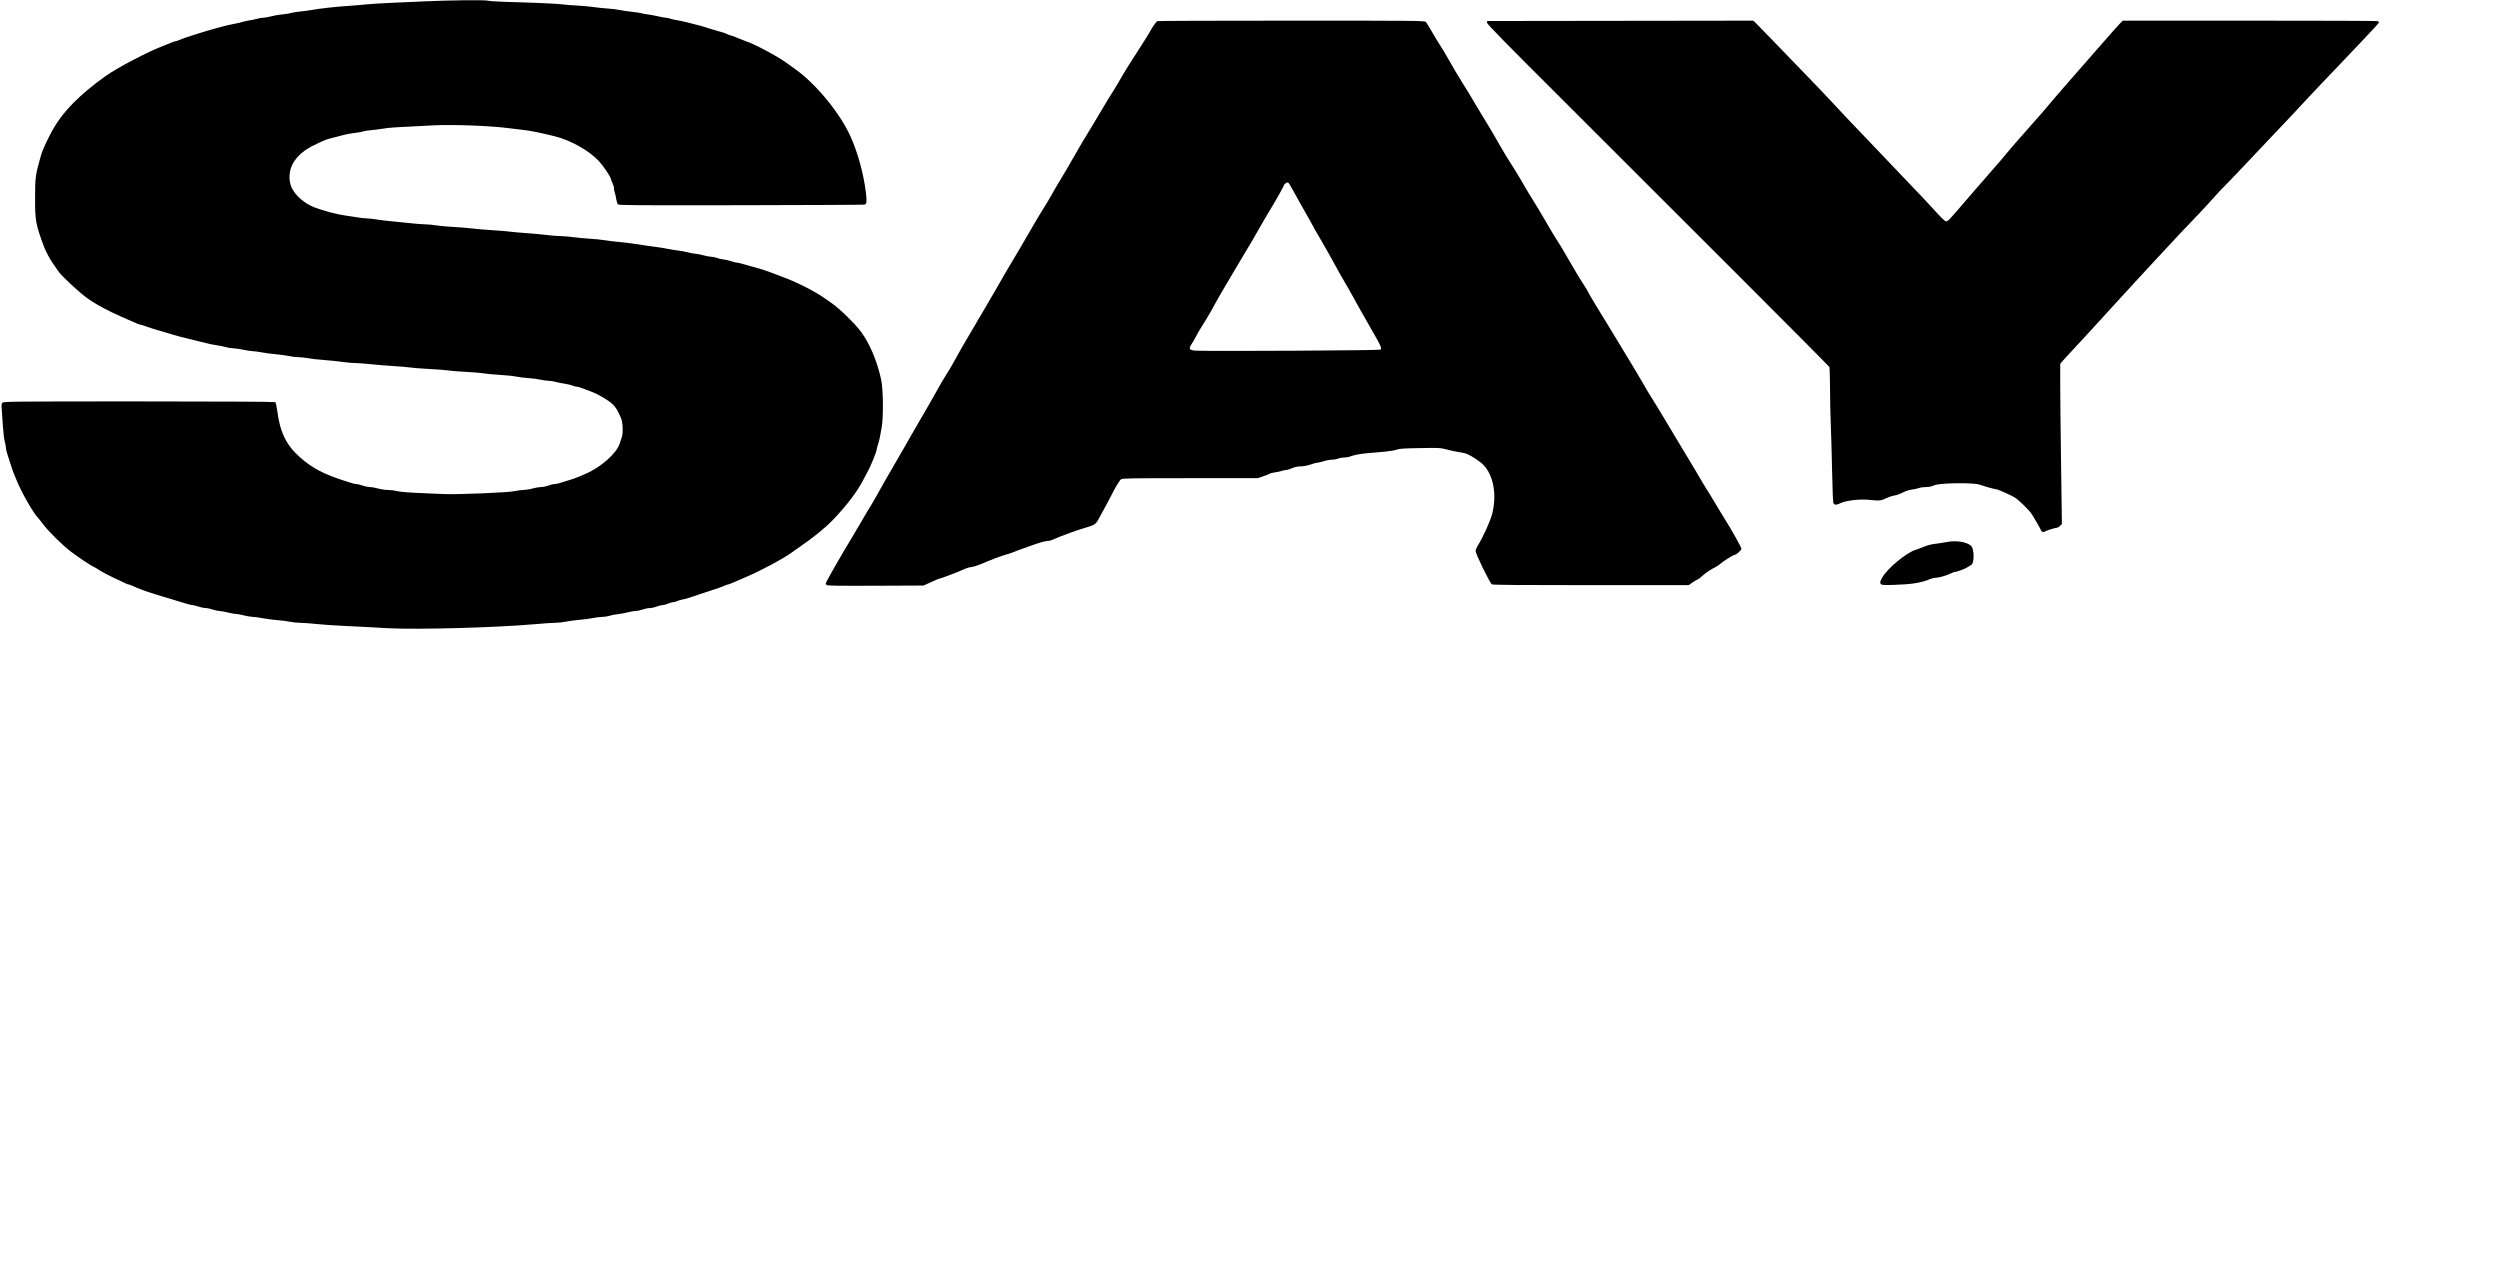
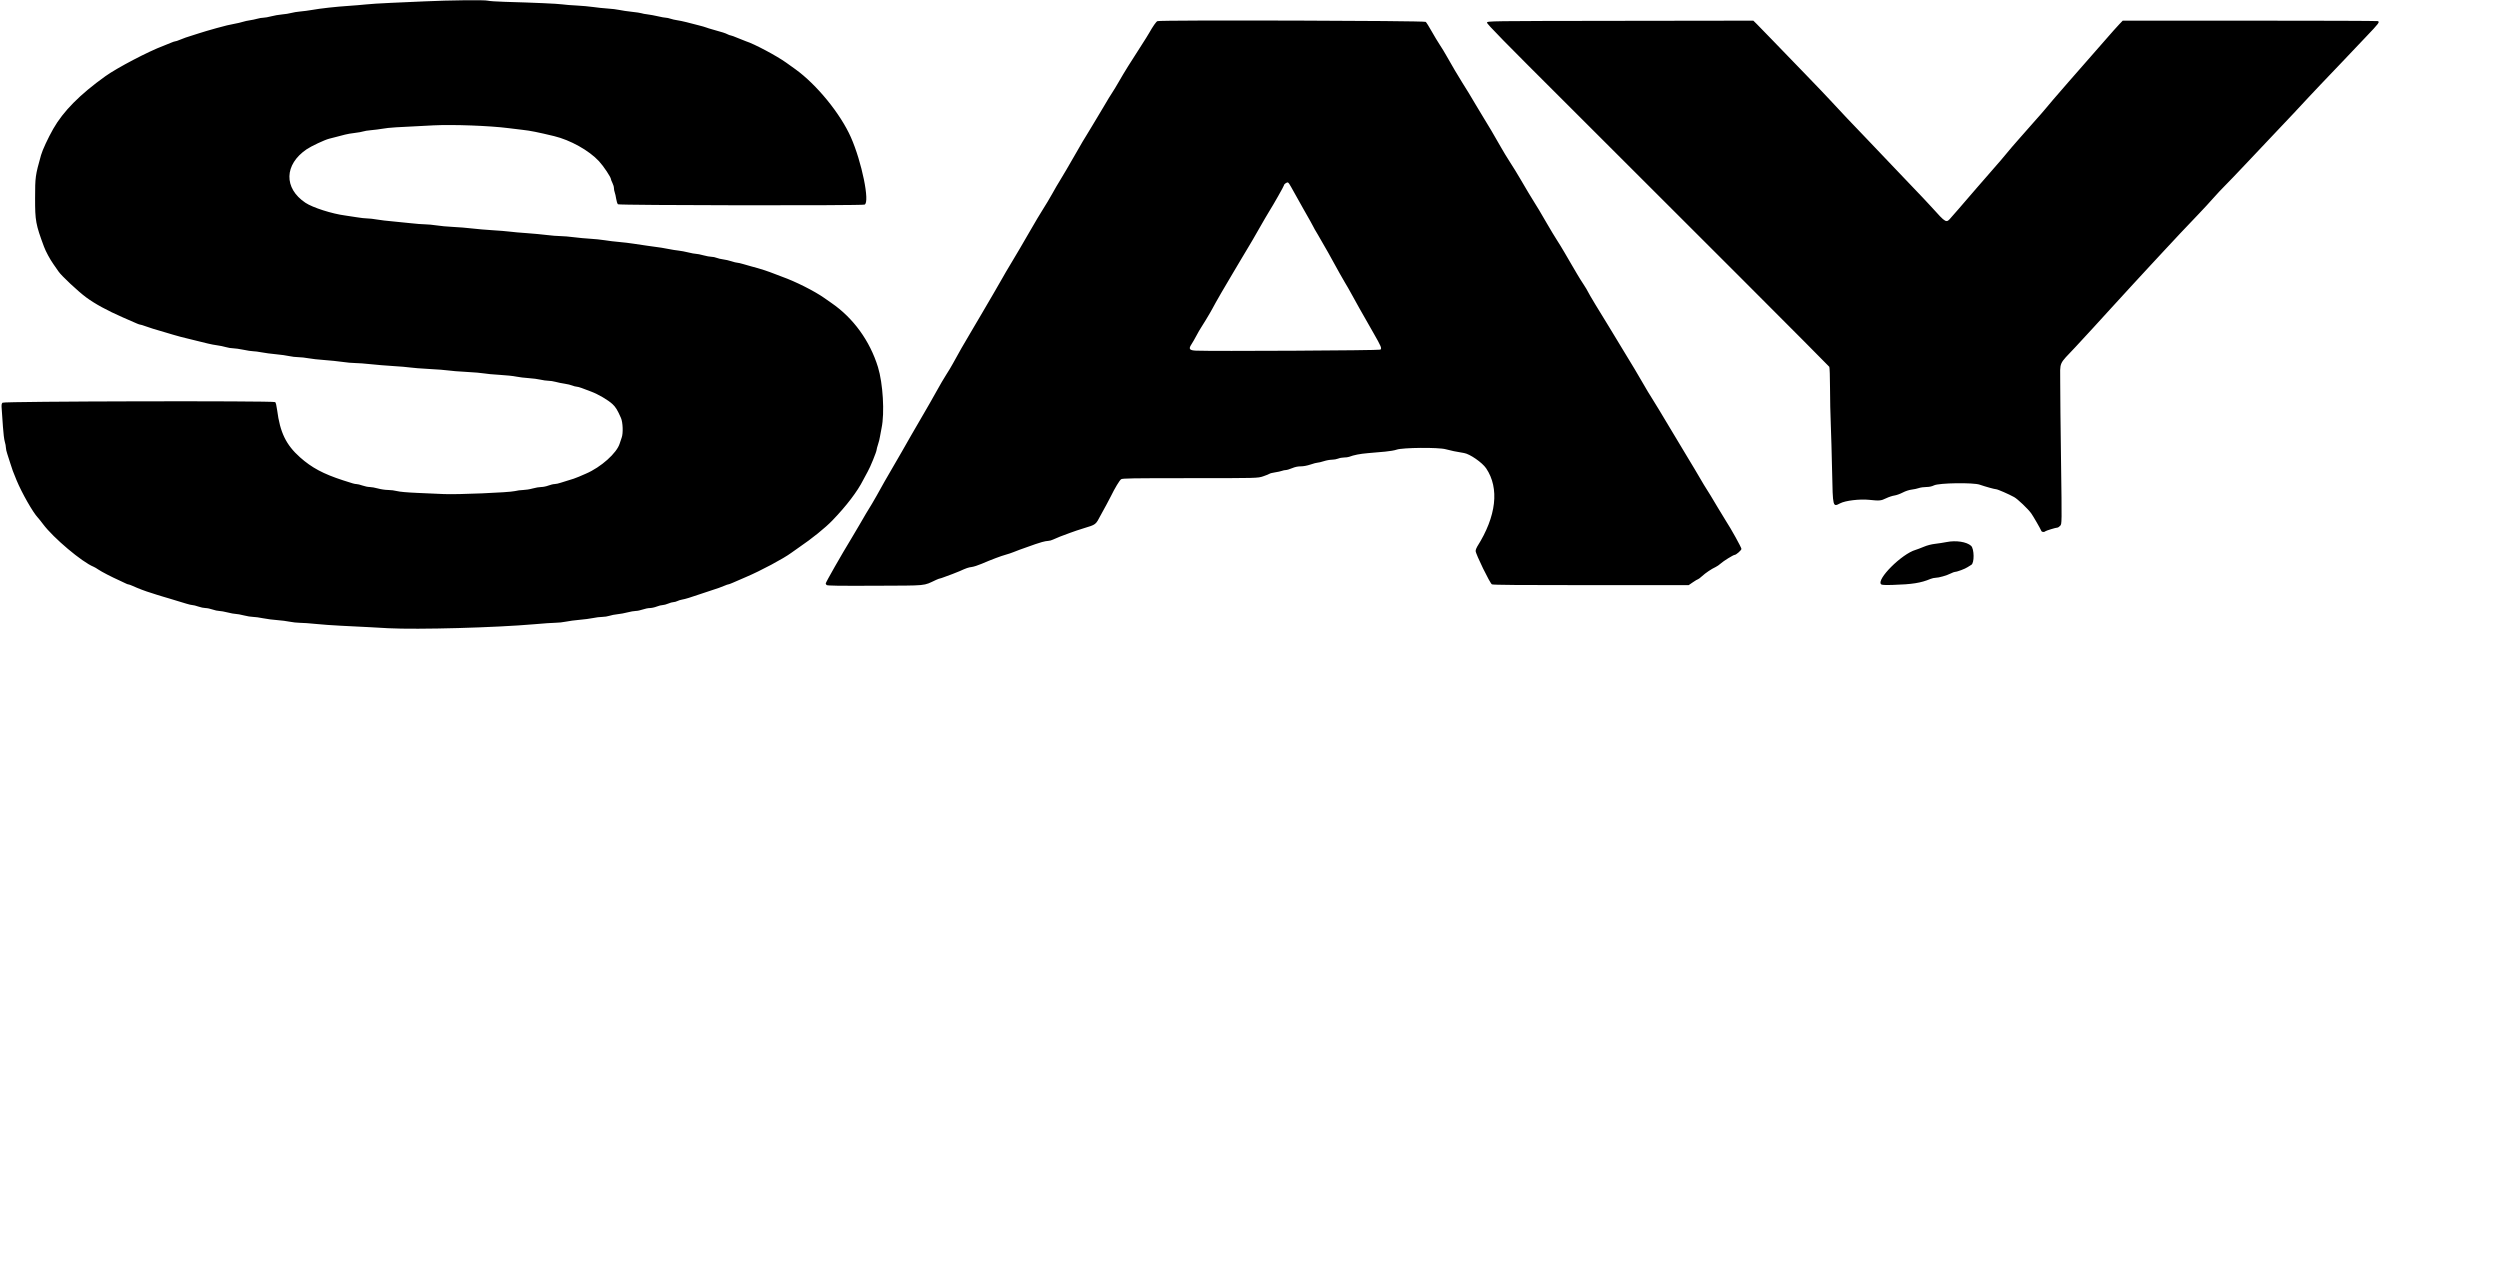
<svg xmlns="http://www.w3.org/2000/svg" viewBox="0 0 847 430" width="847" height="430">
-   <path fill="#000" fill-rule="evenodd" d="M131.50 212.84 C130.74 212.80 127.93 212.64 125.25 212.49 C122.57 212.34 118.18 212.12 115.50 212.00 C112.82 211.87 108.99 211.60 107.00 211.39 C105.01 211.18 102.59 211.01 101.62 211.01 C100.66 211.00 99.09 210.83 98.12 210.63 C97.16 210.43 95.31 210.19 94.00 210.10 C92.69 210.02 90.54 209.74 89.21 209.48 C87.88 209.21 86.30 209.00 85.69 209.00 C85.08 209.00 83.70 208.78 82.62 208.50 C81.55 208.22 80.31 208.00 79.88 208.00 C79.44 208.00 78.20 207.78 77.13 207.50 C76.05 207.22 74.77 207.00 74.27 206.99 C73.78 206.99 72.76 206.77 72.00 206.50 C71.24 206.23 70.17 206.01 69.62 206.01 C69.06 206.00 67.97 205.78 67.19 205.50 C66.40 205.22 65.51 205.00 65.19 205.00 C64.88 205.00 63.95 204.78 63.12 204.52 C62.30 204.25 60.78 203.79 59.75 203.50 C58.72 203.20 57.54 202.84 57.12 202.70 C56.71 202.56 55.92 202.33 55.38 202.19 C54.83 202.05 53.87 201.76 53.25 201.54 C52.63 201.32 51.67 201.01 51.12 200.85 C49.40 200.35 46.80 199.36 44.85 198.47 C44.28 198.21 43.68 198.00 43.51 198.00 C43.34 198.00 42.90 197.84 42.54 197.64 C42.17 197.45 41.20 196.98 40.38 196.62 C37.91 195.52 34.44 193.73 33.33 192.97 C32.76 192.57 32.03 192.15 31.71 192.02 C30.78 191.64 26.51 188.78 23.94 186.83 C21.11 184.67 16.43 180.05 14.62 177.62 C13.90 176.66 13.10 175.65 12.83 175.38 C11.18 173.65 7.41 167.04 5.63 162.75 C4.44 159.89 4.08 158.92 3.50 157.00 C3.19 155.97 2.72 154.52 2.47 153.79 C2.21 153.06 2.00 152.10 2.00 151.67 C2.00 151.23 1.83 150.32 1.62 149.63 C1.41 148.95 1.13 146.70 1.00 144.63 C0.87 142.57 0.69 139.97 0.60 138.86 C0.46 137.16 0.50 136.79 0.86 136.43 C1.26 136.03 4.27 136.00 47.08 136.00 C72.91 136.01 93.03 136.10 93.22 136.23 C93.44 136.36 93.69 137.40 93.90 138.98 C94.87 146.51 96.92 150.73 101.65 154.94 C105.61 158.46 109.51 160.55 116.19 162.72 C119.51 163.81 120.20 164.00 120.76 164.00 C121.11 164.00 122.03 164.22 122.81 164.50 C123.60 164.78 124.69 165.00 125.25 165.00 C125.80 165.00 127.07 165.22 128.06 165.50 C129.05 165.78 130.60 166.00 131.49 166.00 C132.39 166.00 133.74 166.18 134.50 166.38 C135.37 166.62 137.95 166.85 141.50 167.00 C144.59 167.13 148.59 167.30 150.38 167.39 C154.88 167.60 172.44 166.87 174.38 166.39 C175.20 166.19 176.50 166.01 177.26 166.01 C178.01 166.00 179.45 165.78 180.44 165.50 C181.43 165.22 182.75 165.00 183.37 165.00 C183.99 165.00 185.09 164.78 185.81 164.50 C186.53 164.23 187.48 164.00 187.92 164.00 C188.35 164.00 189.31 163.79 190.04 163.53 C190.77 163.27 191.82 162.94 192.38 162.80 C193.44 162.53 195.29 161.89 196.12 161.51 C196.40 161.38 197.47 160.92 198.50 160.48 C203.61 158.30 208.99 153.49 209.96 150.25 C210.10 149.77 210.41 148.87 210.63 148.25 C211.17 146.80 211.03 143.08 210.39 141.62 C209.20 138.91 208.60 137.93 207.53 136.93 C206.05 135.54 202.68 133.56 200.25 132.66 C199.22 132.27 197.81 131.74 197.12 131.48 C196.43 131.21 195.63 131.00 195.34 131.00 C195.05 131.00 194.40 130.83 193.89 130.62 C193.39 130.41 192.22 130.13 191.30 130.00 C190.38 129.87 189.01 129.59 188.26 129.38 C187.51 129.17 186.38 129.00 185.76 129.00 C185.13 128.99 183.95 128.83 183.12 128.63 C182.30 128.43 180.50 128.20 179.12 128.11 C177.75 128.03 175.84 127.79 174.88 127.59 C173.91 127.38 171.38 127.12 169.25 127.00 C167.12 126.88 164.76 126.66 164.00 126.51 C163.24 126.36 160.54 126.13 158.00 126.00 C155.46 125.87 152.70 125.65 151.88 125.51 C151.05 125.37 148.14 125.15 145.41 125.01 C142.67 124.86 139.74 124.64 138.89 124.50 C138.04 124.37 135.44 124.14 133.11 124.01 C130.78 123.87 127.36 123.59 125.50 123.38 C123.64 123.18 121.33 123.00 120.36 123.00 C119.38 123.00 117.42 122.83 116.00 122.61 C114.57 122.40 111.82 122.12 109.89 121.98 C107.96 121.85 105.53 121.58 104.50 121.38 C103.47 121.18 101.93 121.02 101.08 121.01 C100.23 121.00 98.82 120.84 97.95 120.64 C97.09 120.44 95.08 120.16 93.50 120.02 C91.92 119.88 89.74 119.59 88.67 119.38 C87.59 119.17 86.28 119.00 85.77 119.00 C85.25 119.00 83.77 118.78 82.48 118.50 C81.18 118.23 79.61 118.01 78.98 118.00 C78.35 118.00 77.23 117.82 76.48 117.59 C75.74 117.37 74.45 117.10 73.62 117.00 C72.80 116.90 71.34 116.62 70.38 116.38 C69.41 116.14 67.78 115.74 66.75 115.49 C65.72 115.24 64.37 114.91 63.75 114.75 C63.13 114.59 62.01 114.31 61.25 114.13 C60.49 113.94 59.37 113.63 58.75 113.43 C58.13 113.23 56.73 112.81 55.62 112.50 C52.77 111.69 50.57 111.01 49.12 110.47 C48.43 110.21 47.73 110.00 47.57 110.00 C47.40 110.00 46.90 109.84 46.45 109.64 C45.99 109.44 43.83 108.49 41.62 107.53 C36.25 105.18 32.14 102.93 29.14 100.71 C26.48 98.74 20.81 93.44 19.84 92.00 C19.51 91.52 18.73 90.39 18.10 89.50 C16.91 87.81 15.51 85.21 14.90 83.57 C12.11 76.05 11.87 74.78 11.89 67.12 C11.90 59.93 11.95 59.53 13.90 52.56 C14.39 50.82 16.26 46.79 18.03 43.67 C21.43 37.70 27.06 32.01 35.69 25.83 C39.66 22.98 50.39 17.36 55.38 15.52 C56.20 15.22 57.36 14.75 57.94 14.48 C58.53 14.22 59.18 14.00 59.37 14.00 C59.57 14.00 60.22 13.79 60.81 13.53 C61.93 13.04 63.63 12.45 65.50 11.89 C66.12 11.71 66.96 11.44 67.38 11.29 C67.79 11.14 68.91 10.79 69.88 10.52 C70.84 10.25 72.41 9.80 73.38 9.52 C75.89 8.81 78.18 8.26 79.68 8.01 C80.40 7.89 81.52 7.63 82.18 7.42 C82.84 7.21 83.94 6.97 84.62 6.88 C85.31 6.79 86.43 6.55 87.11 6.36 C87.79 6.16 88.74 6.00 89.24 6.00 C89.73 6.00 90.92 5.79 91.88 5.53 C92.84 5.27 94.49 4.98 95.55 4.89 C96.61 4.81 98.01 4.58 98.67 4.39 C99.33 4.20 100.72 3.98 101.75 3.89 C102.78 3.81 104.53 3.57 105.62 3.38 C108.47 2.86 114.04 2.25 118.12 1.99 C120.05 1.86 122.64 1.65 123.88 1.51 C125.11 1.36 128.94 1.12 132.38 0.97 C135.81 0.82 140.99 0.59 143.88 0.46 C152.24 0.07 164.26 -0.06 165.25 0.23 C165.73 0.37 168.32 0.54 171.00 0.62 C181.09 0.90 188.93 1.25 190.50 1.48 C191.39 1.61 193.59 1.79 195.38 1.87 C197.16 1.96 199.69 2.19 201.00 2.38 C202.31 2.58 204.50 2.80 205.88 2.89 C207.25 2.97 209.05 3.19 209.88 3.38 C210.70 3.56 212.59 3.84 214.08 4.00 C215.57 4.15 217.04 4.37 217.34 4.49 C217.65 4.61 218.58 4.78 219.39 4.87 C220.21 4.97 221.79 5.26 222.91 5.52 C224.03 5.79 225.22 6.00 225.57 6.00 C225.91 6.00 226.62 6.15 227.16 6.34 C227.69 6.53 228.69 6.75 229.38 6.85 C230.06 6.94 231.50 7.24 232.56 7.51 C233.62 7.79 235.42 8.25 236.56 8.54 C237.70 8.82 238.91 9.17 239.25 9.31 C239.59 9.45 240.61 9.77 241.50 10.01 C244.86 10.94 245.71 11.22 246.46 11.60 C246.88 11.82 247.38 12.00 247.56 12.00 C247.74 12.00 248.85 12.40 250.01 12.90 C251.17 13.39 252.41 13.88 252.75 13.99 C255.50 14.85 263.17 18.93 266.40 21.25 C267.45 22.01 268.83 23.00 269.47 23.45 C276.66 28.62 284.72 38.48 288.27 46.48 C290.68 51.90 292.62 59.05 293.36 65.22 C293.73 68.34 293.66 69.04 292.92 69.32 C292.73 69.40 273.93 69.49 251.15 69.53 C214.22 69.59 209.70 69.56 209.36 69.21 C209.15 69.00 208.88 68.17 208.76 67.35 C208.64 66.54 208.42 65.56 208.27 65.17 C208.12 64.78 208.00 64.13 208.00 63.72 C208.00 63.31 207.78 62.54 207.50 62.00 C207.22 61.46 207.00 60.89 207.00 60.73 C207.00 60.06 204.49 56.29 202.92 54.60 C199.55 50.97 193.23 47.45 187.75 46.12 C182.17 44.78 179.57 44.26 177.12 44.00 C176.03 43.88 173.83 43.62 172.25 43.41 C165.96 42.60 153.58 42.14 146.84 42.47 C133.97 43.09 131.82 43.23 129.75 43.59 C128.58 43.79 126.75 44.02 125.67 44.11 C124.60 44.20 123.42 44.39 123.05 44.53 C122.68 44.67 121.42 44.89 120.25 45.03 C119.08 45.16 117.56 45.42 116.88 45.61 C116.19 45.80 114.89 46.13 114.00 46.36 C113.11 46.58 111.98 46.87 111.50 47.00 C109.93 47.41 105.48 49.50 103.91 50.56 C101.58 52.14 99.94 53.92 98.99 55.88 C97.85 58.24 97.78 61.31 98.82 63.57 C100.06 66.28 103.20 68.99 106.63 70.29 C109.57 71.42 114.40 72.68 117.00 73.02 C117.89 73.13 119.64 73.40 120.88 73.61 C122.11 73.82 123.69 74.00 124.38 74.00 C125.06 74.00 126.58 74.17 127.75 74.38 C128.92 74.58 131.22 74.86 132.88 74.99 C134.53 75.13 137.34 75.41 139.12 75.62 C140.91 75.82 143.11 76.00 144.00 76.00 C144.89 76.00 146.63 76.17 147.86 76.36 C149.09 76.56 151.62 76.80 153.49 76.88 C155.35 76.96 158.23 77.20 159.89 77.40 C161.55 77.60 164.70 77.87 166.89 78.00 C169.08 78.13 171.72 78.34 172.75 78.48 C173.78 78.62 176.37 78.85 178.50 78.99 C180.63 79.14 183.67 79.42 185.25 79.62 C186.83 79.82 188.92 79.99 189.89 79.99 C190.86 80.00 192.90 80.16 194.43 80.37 C195.95 80.57 198.42 80.80 199.91 80.88 C201.40 80.96 203.64 81.19 204.88 81.39 C206.11 81.60 208.31 81.86 209.75 81.98 C211.19 82.10 213.44 82.37 214.75 82.58 C216.06 82.79 218.03 83.09 219.12 83.23 C224.02 83.89 224.98 84.04 226.62 84.38 C227.59 84.58 229.05 84.82 229.88 84.90 C230.70 84.99 232.21 85.27 233.23 85.53 C234.26 85.79 235.41 86.00 235.80 86.00 C236.19 86.00 237.32 86.22 238.31 86.50 C239.30 86.77 240.53 87.00 241.03 87.00 C241.53 87.00 242.33 87.16 242.80 87.36 C243.28 87.56 244.28 87.79 245.02 87.88 C245.77 87.97 247.02 88.26 247.81 88.52 C248.60 88.79 249.47 89.00 249.75 89.00 C250.02 89.00 250.94 89.21 251.81 89.47 C252.67 89.73 253.88 90.08 254.50 90.24 C257.55 91.03 260.01 91.83 262.88 92.96 C263.56 93.23 264.52 93.59 265.00 93.77 C269.50 95.37 275.94 98.61 279.25 100.94 C280.14 101.57 281.26 102.35 281.72 102.67 C284.36 104.48 289.68 109.66 291.69 112.38 C294.67 116.40 297.15 122.27 298.54 128.62 C299.25 131.86 299.34 141.87 298.68 145.00 C298.46 146.03 298.21 147.38 298.12 148.00 C298.04 148.62 297.75 149.77 297.48 150.56 C297.22 151.35 297.00 152.17 297.00 152.37 C297.00 152.99 294.81 158.38 293.99 159.76 C293.57 160.48 292.88 161.76 292.46 162.60 C290.53 166.46 286.78 171.39 282.01 176.33 C279.57 178.86 275.07 182.49 270.75 185.42 C269.99 185.94 268.81 186.77 268.12 187.28 C265.48 189.24 257.75 193.37 252.75 195.49 C250.82 196.31 250.22 196.57 248.18 197.47 C247.52 197.76 246.87 198.00 246.72 198.00 C246.57 198.00 246.10 198.16 245.66 198.36 C244.80 198.76 242.51 199.57 240.75 200.11 C240.13 200.29 238.61 200.80 237.38 201.23 C233.85 202.44 232.21 202.95 231.13 203.13 C230.59 203.22 229.83 203.45 229.46 203.65 C229.08 203.84 228.50 204.00 228.16 204.00 C227.82 204.00 227.02 204.22 226.38 204.50 C225.73 204.78 224.88 205.00 224.49 205.00 C224.09 205.00 223.20 205.22 222.50 205.50 C221.80 205.78 220.76 206.00 220.18 206.01 C219.60 206.01 218.51 206.23 217.75 206.50 C216.99 206.77 215.92 206.99 215.37 206.99 C214.82 207.00 213.58 207.21 212.62 207.47 C211.66 207.73 210.12 208.01 209.20 208.10 C208.28 208.19 207.06 208.43 206.49 208.63 C205.91 208.83 204.80 209.00 204.03 209.01 C203.26 209.01 201.84 209.19 200.88 209.40 C199.91 209.60 197.89 209.87 196.38 209.99 C194.86 210.12 192.78 210.39 191.75 210.61 C190.72 210.82 189.14 211.00 188.25 210.99 C187.36 210.99 184.09 211.21 181.00 211.49 C168.13 212.63 141.63 213.36 131.50 212.84 Z M280.06 198.21 C279.89 198.04 279.75 197.80 279.75 197.68 C279.75 197.31 285.14 187.85 288.41 182.50 C289.37 180.92 290.64 178.78 291.22 177.75 C292.27 175.88 294.55 172.05 295.46 170.62 C295.85 170.00 297.84 166.50 299.70 163.12 C300.10 162.40 302.67 157.96 305.56 153.00 C306.32 151.69 307.70 149.28 308.63 147.62 C309.56 145.97 311.42 142.77 312.76 140.50 C314.10 138.23 316.12 134.69 317.26 132.62 C318.39 130.56 319.91 127.97 320.62 126.88 C321.34 125.78 322.32 124.14 322.80 123.25 C324.32 120.41 326.99 115.74 329.24 112.00 C330.43 110.01 332.06 107.25 332.84 105.88 C333.63 104.50 335.34 101.58 336.64 99.38 C337.94 97.17 339.29 94.83 339.64 94.17 C339.99 93.50 341.41 91.09 342.80 88.79 C344.19 86.50 346.84 81.98 348.69 78.75 C350.54 75.52 352.68 71.92 353.45 70.75 C354.21 69.58 355.62 67.22 356.58 65.50 C357.54 63.78 358.52 62.08 358.77 61.73 C359.15 61.19 363.08 54.48 365.12 50.88 C366.39 48.63 367.32 47.07 368.00 46.00 C368.39 45.38 369.24 43.98 369.89 42.88 C370.53 41.77 371.48 40.20 371.99 39.38 C372.51 38.55 373.58 36.75 374.38 35.38 C375.17 34.00 376.24 32.26 376.75 31.50 C377.26 30.74 378.31 29.00 379.10 27.62 C380.88 24.50 383.03 21.05 386.87 15.12 C387.85 13.61 388.97 11.81 389.36 11.12 C390.61 8.91 391.73 7.31 392.14 7.16 C392.36 7.07 412.79 7.00 437.56 7.00 C479.20 6.99 482.61 7.03 483.04 7.41 C483.29 7.64 484.19 9.08 485.04 10.60 C485.90 12.13 487.12 14.16 487.76 15.12 C488.41 16.09 489.44 17.77 490.05 18.88 C491.59 21.64 494.35 26.33 495.50 28.12 C497.02 30.50 498.18 32.41 499.99 35.50 C500.92 37.08 502.14 39.11 502.70 40.00 C503.98 42.02 506.33 46.01 508.38 49.64 C509.23 51.16 510.70 53.58 511.64 55.02 C512.58 56.45 514.09 58.92 515.01 60.50 C517.06 64.02 518.82 66.97 519.87 68.62 C521.03 70.45 521.48 71.20 524.04 75.62 C525.31 77.83 526.88 80.41 527.51 81.38 C528.14 82.34 529.31 84.25 530.10 85.62 C530.88 87.00 531.93 88.80 532.43 89.62 C532.92 90.45 533.78 91.91 534.34 92.88 C534.90 93.84 535.89 95.44 536.56 96.43 C537.22 97.43 537.86 98.50 537.98 98.81 C538.19 99.35 542.20 106.03 545.00 110.50 C545.73 111.67 546.85 113.53 547.50 114.62 C548.15 115.72 549.27 117.58 550.00 118.75 C552.14 122.19 555.64 128.07 557.05 130.56 C557.76 131.83 558.86 133.66 559.49 134.62 C560.11 135.59 561.24 137.42 562.00 138.70 C564.58 143.06 571.07 153.87 572.01 155.38 C572.52 156.20 573.49 157.81 574.16 158.95 C577.51 164.67 577.33 164.37 579.62 168.00 C579.92 168.48 581.00 170.28 582.01 172.00 C583.02 173.72 584.26 175.74 584.75 176.50 C586.45 179.08 590.00 185.49 590.00 185.97 C590.00 186.42 588.20 188.00 587.68 188.00 C587.25 188.00 583.86 190.10 583.00 190.90 C582.52 191.34 581.73 191.89 581.25 192.11 C579.84 192.76 577.83 194.12 576.63 195.22 C576.01 195.79 575.40 196.25 575.27 196.25 C575.14 196.25 574.38 196.70 573.58 197.25 L572.12 198.25 L539.05 198.25 C515.18 198.26 505.84 198.18 505.46 197.98 C504.79 197.62 499.93 187.65 499.95 186.68 C499.96 186.29 500.20 185.62 500.48 185.18 C502.39 182.16 504.99 176.45 505.60 173.91 C507.30 166.85 505.74 159.96 501.69 156.71 C499.70 155.11 497.15 153.66 496.00 153.48 C493.44 153.07 491.52 152.68 489.79 152.20 C488.09 151.73 487.42 151.70 481.16 151.81 C475.62 151.90 474.16 152.00 473.19 152.34 C472.54 152.58 470.79 152.88 469.32 153.01 C467.84 153.13 465.22 153.36 463.50 153.52 C460.69 153.76 458.72 154.15 457.05 154.78 C456.73 154.90 455.97 155.00 455.36 155.00 C454.74 155.00 453.83 155.17 453.34 155.38 C452.84 155.58 451.90 155.75 451.25 155.75 C450.60 155.75 449.36 155.97 448.50 156.25 C447.64 156.53 446.69 156.75 446.39 156.75 C446.08 156.75 445.01 157.03 444.00 157.38 C442.86 157.76 441.60 158.00 440.70 158.00 C439.70 158.00 438.76 158.20 437.75 158.62 C436.93 158.97 435.99 159.25 435.65 159.25 C435.31 159.25 434.72 159.37 434.33 159.52 C433.94 159.67 432.90 159.90 432.02 160.03 C431.14 160.16 430.29 160.37 430.13 160.50 C429.97 160.63 429.01 161.02 427.98 161.37 L426.12 162.00 L403.24 162.00 C383.36 162.00 380.29 162.05 379.83 162.37 C379.29 162.75 377.70 165.39 376.37 168.12 C375.97 168.95 375.32 170.19 374.92 170.88 C374.52 171.56 373.63 173.19 372.94 174.50 C371.18 177.85 371.37 177.70 367.12 178.99 C366.30 179.24 365.23 179.59 364.75 179.75 C364.27 179.92 363.31 180.26 362.62 180.50 C360.44 181.26 357.65 182.36 356.76 182.81 C356.28 183.05 355.56 183.25 355.16 183.25 C354.75 183.25 353.79 183.43 353.02 183.65 C351.55 184.07 351.06 184.24 345.50 186.23 C345.02 186.41 344.06 186.77 343.38 187.05 C342.69 187.33 341.51 187.73 340.75 187.93 C339.17 188.36 335.87 189.60 332.62 191.00 C331.39 191.53 329.85 192.02 329.21 192.10 C328.11 192.23 327.41 192.47 325.12 193.51 C324.57 193.76 323.48 194.20 322.69 194.48 C321.90 194.77 320.66 195.22 319.93 195.50 C319.21 195.78 318.52 196.00 318.40 196.00 C318.28 196.00 317.72 196.21 317.15 196.47 C316.59 196.74 315.39 197.27 314.50 197.66 L312.88 198.38 L296.62 198.45 C283.99 198.50 280.30 198.45 280.06 198.21 Z M637.31 197.96 C636.84 197.49 636.93 197.00 637.75 195.58 C639.51 192.51 645.98 187.17 649.00 186.30 C649.48 186.16 650.72 185.69 651.75 185.26 C652.93 184.76 654.37 184.39 655.62 184.25 C656.73 184.12 658.47 183.85 659.50 183.65 C662.68 183.01 666.30 183.56 667.80 184.92 C668.90 185.92 668.95 190.82 667.87 191.37 C667.59 191.51 667.03 191.86 666.62 192.15 C665.85 192.70 663.04 193.75 662.36 193.75 C662.15 193.75 661.51 193.99 660.93 194.28 C659.59 194.97 656.86 195.75 655.81 195.75 C655.35 195.75 654.57 195.93 654.05 196.14 C650.80 197.51 647.81 197.98 641.25 198.17 C638.57 198.25 637.54 198.19 637.31 197.96 Z M691.57 179.81 C691.35 179.19 688.80 174.78 688.16 173.90 C687.06 172.38 683.58 169.07 682.40 168.42 C680.62 167.43 676.76 165.75 676.28 165.75 C675.78 165.75 672.62 164.87 670.73 164.21 C668.55 163.44 656.93 163.61 655.25 164.44 C654.48 164.81 653.65 164.99 652.62 165.00 C651.80 165.00 650.67 165.16 650.12 165.35 C649.58 165.55 648.47 165.78 647.66 165.88 C646.78 165.99 645.56 166.39 644.61 166.89 C643.74 167.34 642.49 167.79 641.83 167.88 C641.17 167.97 639.89 168.39 639.00 168.82 C637.25 169.67 636.78 169.71 633.25 169.34 C630.06 169.02 625.23 169.59 623.45 170.52 C622.34 171.10 621.67 171.13 621.25 170.62 C621.01 170.34 620.88 167.56 620.72 159.81 C620.60 154.07 620.40 146.84 620.27 143.75 C620.13 140.66 620.02 135.09 620.01 131.38 C620.00 127.66 619.89 124.47 619.77 124.28 C619.51 123.86 569.15 73.45 531.13 35.54 C509.40 13.88 503.74 8.10 503.80 7.67 L503.88 7.12 L548.95 7.06 L594.03 7.00 L595.24 8.19 C595.90 8.84 598.28 11.29 600.53 13.63 C602.78 15.97 607.78 21.14 611.65 25.13 C615.51 29.11 619.32 33.11 620.12 34.00 C622.04 36.14 628.67 43.14 633.37 48.00 C635.44 50.13 638.81 53.68 640.87 55.88 C642.93 58.08 646.25 61.56 648.25 63.62 C650.25 65.69 652.95 68.55 654.26 69.99 C657.87 73.99 658.92 75.00 659.45 75.00 C659.74 75.00 660.44 74.41 661.15 73.56 C661.82 72.77 662.83 71.62 663.40 71.00 C663.97 70.38 665.04 69.14 665.77 68.25 C666.50 67.36 668.35 65.22 669.87 63.50 C671.39 61.78 673.25 59.64 674.01 58.75 C674.76 57.86 675.84 56.62 676.40 56.00 C676.97 55.38 678.32 53.81 679.39 52.50 C680.47 51.19 681.47 50.00 681.61 49.85 C681.76 49.70 682.77 48.53 683.88 47.25 C684.98 45.97 687.28 43.35 689.00 41.44 C690.72 39.53 692.54 37.44 693.06 36.79 C693.57 36.15 694.69 34.81 695.56 33.82 C696.42 32.83 698.77 30.12 700.78 27.80 C702.80 25.48 705.50 22.39 706.78 20.95 C708.07 19.50 710.87 16.31 713.00 13.85 C715.13 11.40 717.39 8.85 718.03 8.20 L719.18 7.00 L762.19 7.00 C785.85 7.00 805.39 7.07 805.60 7.15 C805.82 7.24 806.00 7.43 806.00 7.59 C805.99 7.75 804.01 9.96 801.58 12.50 C799.16 15.04 795.37 19.04 793.15 21.38 C790.94 23.71 787.83 26.98 786.24 28.62 C784.66 30.27 782.75 32.30 782.00 33.12 C780.45 34.84 774.55 41.11 770.12 45.76 C768.48 47.49 764.48 51.71 761.26 55.14 C758.03 58.57 754.64 62.11 753.73 63.00 C752.82 63.89 751.08 65.75 749.87 67.12 C748.66 68.50 746.48 70.86 745.02 72.38 C742.04 75.46 735.03 82.90 733.12 85.01 C732.44 85.76 730.40 87.96 728.60 89.88 C726.80 91.80 724.05 94.78 722.49 96.50 C720.93 98.22 717.79 101.65 715.51 104.12 C713.23 106.60 710.36 109.75 709.12 111.12 C707.89 112.50 705.19 115.42 703.12 117.62 C701.05 119.83 699.05 122.00 698.68 122.46 L698.00 123.29 L698.00 129.33 C697.99 132.66 698.12 144.86 698.28 156.45 L698.57 177.52 L697.99 178.13 C697.67 178.47 697.25 178.75 697.06 178.75 C696.52 178.75 693.16 179.78 692.89 180.03 C692.49 180.40 691.74 180.27 691.57 179.81 Z M467.67 118.46 C468.21 118.01 467.98 117.45 465.36 112.87 C461.89 106.82 458.83 101.40 457.71 99.29 C457.17 98.29 456.27 96.71 455.70 95.79 C455.14 94.88 454.32 93.45 453.88 92.62 C452.01 89.13 447.83 81.70 446.47 79.46 C445.66 78.13 445.00 76.98 445.00 76.89 C445.00 76.81 443.44 74.01 441.53 70.68 C439.63 67.35 437.77 64.03 437.40 63.30 C437.03 62.57 436.56 61.91 436.36 61.83 C435.98 61.69 435.00 62.39 435.00 62.80 C435.00 63.05 431.41 69.39 430.00 71.62 C429.48 72.45 427.90 75.15 426.50 77.62 C425.10 80.10 423.52 82.80 423.01 83.62 C422.49 84.45 421.42 86.25 420.62 87.62 C419.82 89.00 418.59 91.08 417.87 92.25 C415.81 95.63 411.43 103.22 410.80 104.50 C410.63 104.84 410.24 105.54 409.93 106.05 C409.63 106.56 408.99 107.62 408.52 108.42 C408.05 109.22 407.36 110.33 406.99 110.88 C406.62 111.42 405.87 112.72 405.33 113.75 C404.79 114.78 404.03 116.09 403.65 116.67 C402.62 118.22 402.97 118.70 405.19 118.80 C410.72 119.04 467.34 118.74 467.67 118.46 Z" />
+   <path fill="#000" fill-rule="evenodd" d="M131.50 212.84 C130.74 212.80 127.93 212.64 125.25 212.49 C122.57 212.34 118.18 212.12 115.50 212.00 C112.82 211.87 108.99 211.60 107.00 211.39 C105.01 211.18 102.59 211.01 101.62 211.01 C100.66 211.00 99.09 210.83 98.12 210.63 C97.16 210.43 95.31 210.19 94.00 210.10 C92.69 210.02 90.54 209.74 89.21 209.48 C87.88 209.21 86.30 209.00 85.69 209.00 C85.08 209.00 83.70 208.78 82.62 208.50 C81.55 208.22 80.31 208.00 79.88 208.00 C79.44 208.00 78.20 207.78 77.13 207.50 C76.05 207.22 74.77 207.00 74.27 206.99 C73.78 206.99 72.76 206.77 72.00 206.50 C71.24 206.23 70.17 206.01 69.62 206.01 C69.06 206.00 67.97 205.78 67.19 205.50 C66.40 205.22 65.51 205.00 65.19 205.00 C64.88 205.00 63.95 204.78 63.12 204.52 C62.30 204.25 60.78 203.79 59.75 203.50 C58.72 203.20 57.54 202.84 57.12 202.70 C56.71 202.56 55.92 202.33 55.38 202.19 C54.83 202.05 53.87 201.76 53.25 201.54 C52.63 201.32 51.67 201.01 51.12 200.85 C49.40 200.35 46.80 199.36 44.85 198.47 C44.28 198.21 43.68 198.00 43.51 198.00 C43.34 198.00 42.90 197.84 42.54 197.64 C42.17 197.45 41.20 196.98 40.38 196.62 C37.91 195.52 34.44 193.73 33.33 192.97 C32.76 192.57 32.03 192.15 31.71 192.02 C27.77 190.42 18.08 182.25 14.62 177.62 C13.90 176.66 13.10 175.65 12.83 175.38 C11.18 173.65 7.41 167.04 5.63 162.75 C4.44 159.89 4.08 158.92 3.50 157.00 C3.19 155.97 2.72 154.52 2.47 153.79 C2.21 153.06 2.00 152.10 2.00 151.67 C2.00 151.23 1.83 150.32 1.62 149.63 C1.41 148.95 1.13 146.70 1.00 144.63 C0.87 142.57 0.69 139.97 0.60 138.86 C0.46 137.16 0.50 136.79 0.86 136.43 C1.34 135.95 92.47 135.75 93.22 136.23 C93.44 136.36 93.69 137.40 93.90 138.98 C94.87 146.51 96.92 150.73 101.65 154.94 C105.61 158.46 109.51 160.55 116.19 162.72 C119.51 163.81 120.20 164.00 120.76 164.00 C121.11 164.00 122.03 164.22 122.81 164.50 C123.60 164.78 124.69 165.00 125.25 165.00 C125.80 165.00 127.07 165.22 128.06 165.50 C129.05 165.78 130.60 166.00 131.49 166.00 C132.39 166.00 133.74 166.18 134.50 166.38 C135.37 166.62 137.95 166.85 141.50 167.00 C144.59 167.13 148.59 167.30 150.38 167.39 C154.88 167.60 172.44 166.87 174.38 166.39 C175.20 166.19 176.50 166.01 177.26 166.01 C178.01 166.00 179.45 165.78 180.44 165.50 C181.43 165.22 182.75 165.00 183.37 165.00 C183.99 165.00 185.09 164.78 185.81 164.50 C186.53 164.23 187.48 164.00 187.92 164.00 C188.35 164.00 189.31 163.79 190.04 163.53 C190.77 163.27 191.82 162.94 192.38 162.80 C193.44 162.53 195.29 161.89 196.12 161.51 C196.40 161.38 197.47 160.92 198.50 160.48 C203.61 158.30 208.99 153.49 209.96 150.25 C210.10 149.77 210.41 148.87 210.63 148.25 C211.17 146.80 211.03 143.08 210.39 141.62 C209.20 138.91 208.60 137.93 207.53 136.93 C206.05 135.54 202.68 133.56 200.25 132.66 C199.22 132.27 197.81 131.74 197.12 131.48 C196.43 131.21 195.63 131.00 195.34 131.00 C195.05 131.00 194.40 130.83 193.89 130.62 C193.39 130.41 192.22 130.13 191.30 130.00 C190.38 129.87 189.01 129.59 188.26 129.38 C187.51 129.17 186.38 129.00 185.76 129.00 C185.13 128.99 183.95 128.83 183.12 128.63 C182.30 128.43 180.50 128.20 179.12 128.11 C177.75 128.03 175.84 127.79 174.88 127.59 C173.91 127.38 171.38 127.12 169.25 127.00 C167.12 126.88 164.76 126.66 164.00 126.51 C163.24 126.36 160.54 126.13 158.00 126.00 C155.46 125.87 152.70 125.65 151.88 125.51 C151.05 125.37 148.14 125.15 145.41 125.01 C142.67 124.86 139.74 124.64 138.89 124.50 C138.04 124.37 135.44 124.14 133.11 124.01 C130.78 123.87 127.36 123.59 125.50 123.38 C123.64 123.18 121.33 123.00 120.36 123.00 C119.38 123.00 117.42 122.83 116.00 122.61 C114.57 122.40 111.82 122.12 109.89 121.98 C107.96 121.85 105.53 121.58 104.50 121.38 C103.47 121.18 101.93 121.02 101.08 121.01 C100.23 121.00 98.82 120.84 97.95 120.64 C97.09 120.44 95.08 120.16 93.50 120.02 C91.92 119.88 89.74 119.59 88.67 119.38 C87.59 119.17 86.28 119.00 85.77 119.00 C85.25 119.00 83.77 118.78 82.48 118.50 C81.18 118.23 79.61 118.01 78.98 118.00 C78.35 118.00 77.23 117.82 76.48 117.59 C75.74 117.37 74.45 117.10 73.62 117.00 C72.80 116.90 71.34 116.62 70.38 116.38 C69.41 116.14 67.78 115.74 66.75 115.49 C65.72 115.24 64.37 114.91 63.75 114.75 C63.13 114.59 62.01 114.31 61.25 114.13 C60.49 113.94 59.37 113.63 58.75 113.43 C58.13 113.23 56.73 112.81 55.62 112.50 C52.77 111.69 50.57 111.01 49.12 110.47 C48.43 110.21 47.73 110.00 47.57 110.00 C47.40 110.00 46.90 109.84 46.45 109.64 C45.99 109.44 43.83 108.49 41.62 107.53 C36.25 105.18 32.14 102.93 29.14 100.71 C26.48 98.74 20.81 93.44 19.84 92.00 C19.51 91.52 18.73 90.39 18.10 89.50 C16.91 87.81 15.51 85.21 14.90 83.57 C12.11 76.05 11.87 74.78 11.89 67.12 C11.90 59.93 11.95 59.53 13.90 52.56 C14.39 50.82 16.26 46.79 18.03 43.67 C21.43 37.70 27.06 32.01 35.69 25.83 C39.66 22.98 50.39 17.36 55.38 15.52 C56.20 15.22 57.36 14.75 57.94 14.48 C58.53 14.22 59.18 14.00 59.37 14.00 C59.57 14.00 60.22 13.79 60.81 13.53 C61.93 13.04 63.63 12.45 65.50 11.89 C66.12 11.71 66.96 11.44 67.38 11.29 C67.79 11.14 68.91 10.79 69.88 10.52 C70.84 10.25 72.41 9.80 73.38 9.52 C75.89 8.81 78.18 8.26 79.68 8.01 C80.40 7.89 81.52 7.63 82.18 7.42 C82.84 7.21 83.94 6.97 84.62 6.88 C85.31 6.79 86.43 6.55 87.11 6.36 C87.79 6.16 88.74 6.00 89.24 6.00 C89.73 6.00 90.92 5.79 91.88 5.53 C92.84 5.27 94.49 4.98 95.55 4.89 C96.61 4.81 98.01 4.58 98.67 4.39 C99.33 4.20 100.72 3.98 101.75 3.89 C102.78 3.81 104.53 3.57 105.62 3.38 C108.47 2.86 114.04 2.25 118.12 1.99 C120.05 1.86 122.64 1.65 123.88 1.51 C125.11 1.36 128.94 1.12 132.38 0.97 C135.81 0.82 140.99 0.59 143.88 0.46 C152.24 0.07 164.26 -0.06 165.25 0.23 C165.73 0.37 168.32 0.54 171.00 0.62 C181.09 0.90 188.93 1.25 190.50 1.48 C191.39 1.61 193.59 1.79 195.38 1.87 C197.16 1.96 199.69 2.19 201.00 2.38 C202.31 2.58 204.50 2.80 205.88 2.89 C207.25 2.97 209.05 3.19 209.88 3.38 C210.70 3.56 212.59 3.84 214.08 4.00 C215.57 4.15 217.04 4.37 217.34 4.49 C217.65 4.61 218.58 4.78 219.39 4.87 C220.21 4.97 221.79 5.26 222.91 5.52 C224.03 5.79 225.22 6.00 225.57 6.00 C225.91 6.00 226.62 6.15 227.16 6.34 C227.69 6.53 228.69 6.75 229.38 6.85 C230.06 6.94 231.50 7.24 232.56 7.51 C233.62 7.79 235.42 8.25 236.56 8.54 C237.70 8.82 238.91 9.17 239.25 9.31 C239.59 9.45 240.61 9.77 241.50 10.01 C244.86 10.94 245.71 11.22 246.46 11.60 C246.88 11.82 247.38 12.00 247.56 12.00 C247.74 12.00 248.85 12.40 250.01 12.90 C251.17 13.39 252.41 13.88 252.75 13.99 C255.50 14.85 263.17 18.93 266.40 21.25 C267.45 22.01 268.83 23.00 269.47 23.45 C276.66 28.62 284.72 38.48 288.27 46.48 C291.98 54.84 294.78 68.61 292.92 69.32 C291.93 69.70 209.74 69.59 209.36 69.21 C209.15 69.00 208.88 68.17 208.76 67.35 C208.64 66.54 208.42 65.56 208.27 65.17 C208.12 64.78 208.00 64.13 208.00 63.72 C208.00 63.31 207.78 62.54 207.50 62.00 C207.22 61.46 207.00 60.89 207.00 60.73 C207.00 60.06 204.49 56.29 202.92 54.60 C199.55 50.97 193.23 47.45 187.75 46.12 C182.17 44.78 179.57 44.26 177.12 44.00 C176.03 43.88 173.83 43.62 172.25 43.41 C165.96 42.60 153.58 42.14 146.84 42.47 C133.97 43.09 131.82 43.23 129.75 43.59 C128.58 43.79 126.75 44.02 125.67 44.11 C124.60 44.20 123.42 44.39 123.05 44.53 C122.68 44.67 121.42 44.89 120.25 45.03 C119.08 45.16 117.56 45.42 116.88 45.61 C116.19 45.80 114.89 46.13 114.00 46.36 C113.11 46.58 111.98 46.87 111.50 47.00 C109.93 47.41 105.48 49.50 103.91 50.56 C96.27 55.74 96.08 63.76 103.48 68.70 C105.97 70.35 112.51 72.44 117.00 73.02 C117.89 73.13 119.64 73.40 120.88 73.61 C122.11 73.82 123.69 74.00 124.38 74.00 C125.06 74.00 126.58 74.17 127.75 74.38 C128.92 74.58 131.22 74.86 132.88 74.99 C134.53 75.13 137.34 75.41 139.12 75.62 C140.91 75.82 143.11 76.00 144.00 76.00 C144.89 76.00 146.63 76.17 147.86 76.36 C149.09 76.56 151.62 76.80 153.49 76.88 C155.35 76.96 158.23 77.20 159.89 77.40 C161.55 77.60 164.70 77.87 166.89 78.00 C169.08 78.13 171.72 78.34 172.75 78.48 C173.78 78.62 176.37 78.85 178.50 78.99 C180.63 79.14 183.67 79.42 185.25 79.62 C186.83 79.82 188.92 79.99 189.89 79.99 C190.86 80.00 192.90 80.16 194.43 80.37 C195.95 80.57 198.42 80.80 199.91 80.88 C201.40 80.96 203.64 81.19 204.88 81.39 C206.11 81.60 208.31 81.86 209.75 81.98 C211.19 82.10 213.44 82.37 214.75 82.58 C216.06 82.79 218.03 83.09 219.12 83.23 C224.02 83.89 224.98 84.04 226.62 84.38 C227.59 84.58 229.05 84.82 229.88 84.90 C230.70 84.99 232.21 85.27 233.23 85.53 C234.26 85.79 235.41 86.00 235.80 86.00 C236.19 86.00 237.32 86.22 238.31 86.50 C239.30 86.77 240.53 87.00 241.03 87.00 C241.53 87.00 242.33 87.16 242.80 87.36 C243.28 87.56 244.28 87.79 245.02 87.88 C245.77 87.97 247.02 88.26 247.81 88.52 C248.60 88.79 249.47 89.00 249.75 89.00 C250.02 89.00 250.94 89.21 251.81 89.47 C252.67 89.73 253.88 90.08 254.50 90.24 C257.55 91.03 260.01 91.83 262.88 92.96 C263.56 93.23 264.52 93.59 265.00 93.77 C269.50 95.37 275.94 98.61 279.25 100.94 C280.14 101.57 281.26 102.35 281.72 102.67 C289.11 107.75 294.71 115.47 297.46 124.38 C299.15 129.89 299.75 139.91 298.68 145.00 C298.46 146.03 298.21 147.38 298.12 148.00 C298.04 148.62 297.75 149.77 297.48 150.56 C297.22 151.35 297.00 152.17 297.00 152.37 C297.00 152.99 294.81 158.38 293.99 159.76 C293.57 160.48 292.88 161.76 292.46 162.60 C290.53 166.46 286.78 171.39 282.01 176.33 C279.57 178.86 275.07 182.49 270.75 185.42 C269.99 185.94 268.81 186.77 268.12 187.28 C265.48 189.24 257.75 193.37 252.75 195.49 C250.82 196.31 250.22 196.57 248.18 197.47 C247.52 197.76 246.87 198.00 246.72 198.00 C246.57 198.00 246.10 198.16 245.66 198.36 C244.80 198.76 242.51 199.57 240.75 200.11 C240.13 200.29 238.61 200.80 237.38 201.23 C233.85 202.44 232.21 202.95 231.13 203.13 C230.59 203.22 229.83 203.45 229.46 203.65 C229.08 203.84 228.50 204.00 228.16 204.00 C227.82 204.00 227.02 204.22 226.38 204.50 C225.73 204.78 224.88 205.00 224.49 205.00 C224.09 205.00 223.20 205.22 222.50 205.50 C221.80 205.78 220.76 206.00 220.18 206.01 C219.60 206.01 218.51 206.23 217.75 206.50 C216.99 206.77 215.92 206.99 215.37 206.99 C214.82 207.00 213.58 207.21 212.62 207.47 C211.66 207.73 210.12 208.01 209.20 208.10 C208.28 208.19 207.06 208.43 206.49 208.63 C205.91 208.83 204.80 209.00 204.03 209.01 C203.26 209.01 201.84 209.19 200.88 209.40 C199.91 209.60 197.89 209.87 196.38 209.99 C194.86 210.12 192.78 210.39 191.75 210.61 C190.72 210.82 189.14 211.00 188.25 210.99 C187.36 210.99 184.09 211.21 181.00 211.49 C168.13 212.63 141.63 213.36 131.50 212.84 Z M280.06 198.21 C279.89 198.04 279.75 197.80 279.75 197.68 C279.75 197.31 285.14 187.85 288.41 182.50 C289.37 180.92 290.64 178.78 291.22 177.75 C292.27 175.88 294.55 172.05 295.46 170.62 C295.85 170.00 297.84 166.50 299.70 163.12 C300.10 162.40 302.67 157.96 305.56 153.00 C306.32 151.69 307.70 149.28 308.63 147.62 C309.56 145.97 311.42 142.77 312.76 140.50 C314.10 138.23 316.12 134.69 317.26 132.62 C318.39 130.56 319.91 127.97 320.62 126.88 C321.34 125.78 322.32 124.14 322.80 123.25 C324.32 120.41 326.99 115.74 329.24 112.00 C330.43 110.01 332.06 107.25 332.84 105.88 C333.63 104.50 335.34 101.58 336.64 99.38 C337.94 97.17 339.29 94.83 339.64 94.17 C339.99 93.50 341.41 91.09 342.80 88.79 C344.19 86.50 346.84 81.98 348.69 78.75 C350.54 75.52 352.68 71.92 353.45 70.75 C354.21 69.58 355.62 67.22 356.58 65.50 C357.54 63.78 358.52 62.08 358.77 61.73 C359.15 61.19 363.08 54.48 365.12 50.88 C366.39 48.63 367.32 47.07 368.00 46.00 C368.39 45.38 369.24 43.98 369.89 42.88 C370.53 41.77 371.48 40.20 371.99 39.38 C372.51 38.55 373.58 36.75 374.38 35.38 C375.17 34.00 376.24 32.26 376.75 31.50 C377.26 30.74 378.31 29.00 379.10 27.62 C380.88 24.50 383.03 21.05 386.87 15.12 C387.85 13.61 388.97 11.81 389.36 11.12 C390.61 8.91 391.73 7.31 392.14 7.16 C393.23 6.74 482.57 6.99 483.04 7.41 C483.29 7.64 484.19 9.08 485.04 10.60 C485.90 12.13 487.12 14.16 487.76 15.12 C488.41 16.09 489.44 17.77 490.05 18.88 C491.59 21.64 494.35 26.33 495.50 28.12 C497.02 30.50 498.18 32.41 499.99 35.50 C500.92 37.08 502.14 39.11 502.70 40.00 C503.98 42.02 506.33 46.01 508.38 49.64 C509.23 51.16 510.70 53.58 511.64 55.02 C512.58 56.45 514.09 58.92 515.01 60.50 C517.06 64.02 518.82 66.97 519.87 68.62 C521.03 70.45 521.48 71.20 524.04 75.62 C525.31 77.83 526.88 80.41 527.51 81.38 C528.14 82.34 529.31 84.25 530.10 85.62 C530.88 87.00 531.93 88.80 532.43 89.62 C532.92 90.45 533.78 91.91 534.34 92.88 C534.90 93.84 535.89 95.44 536.56 96.43 C537.22 97.43 537.86 98.50 537.98 98.81 C538.19 99.35 542.20 106.03 545.00 110.50 C545.73 111.67 546.85 113.53 547.50 114.62 C548.15 115.72 549.27 117.58 550.00 118.75 C552.14 122.19 555.64 128.07 557.05 130.56 C557.76 131.83 558.86 133.66 559.49 134.62 C560.11 135.59 561.24 137.42 562.00 138.70 C564.58 143.06 571.07 153.87 572.01 155.38 C572.52 156.20 573.49 157.81 574.16 158.95 C577.51 164.67 577.33 164.37 579.62 168.00 C579.92 168.48 581.00 170.28 582.01 172.00 C583.02 173.72 584.26 175.74 584.75 176.50 C586.45 179.08 590.00 185.49 590.00 185.97 C590.00 186.42 588.20 188.00 587.68 188.00 C587.25 188.00 583.86 190.10 583.00 190.90 C582.52 191.34 581.73 191.89 581.25 192.11 C579.84 192.76 577.83 194.12 576.63 195.22 C576.01 195.79 575.40 196.25 575.27 196.25 C575.14 196.25 574.38 196.70 573.58 197.25 L572.12 198.25 L539.05 198.25 C515.18 198.26 505.84 198.18 505.46 197.98 C504.79 197.62 499.93 187.65 499.95 186.68 C499.96 186.29 500.20 185.62 500.48 185.18 C506.97 174.94 508.06 165.42 503.51 158.67 C502.18 156.70 497.96 153.78 496.00 153.48 C493.44 153.07 491.52 152.68 489.79 152.20 C487.32 151.52 475.20 151.63 473.19 152.34 C472.54 152.58 470.79 152.88 469.32 153.01 C467.84 153.13 465.22 153.36 463.50 153.52 C460.69 153.76 458.72 154.15 457.05 154.78 C456.73 154.90 455.97 155.00 455.36 155.00 C454.74 155.00 453.83 155.17 453.34 155.38 C452.84 155.58 451.90 155.75 451.25 155.75 C450.60 155.75 449.36 155.97 448.50 156.25 C447.64 156.53 446.69 156.75 446.39 156.75 C446.08 156.75 445.01 157.03 444.00 157.38 C442.86 157.76 441.60 158.00 440.70 158.00 C439.70 158.00 438.76 158.20 437.75 158.62 C436.93 158.97 435.99 159.25 435.65 159.25 C435.31 159.25 434.72 159.37 434.33 159.52 C433.94 159.67 432.90 159.90 432.02 160.03 C431.14 160.16 430.29 160.37 430.13 160.50 C429.97 160.63 429.01 161.02 427.98 161.37 C426.12 162.00 426.12 162.00 403.24 162.00 C383.36 162.00 380.29 162.05 379.83 162.37 C379.29 162.75 377.70 165.39 376.37 168.12 C375.97 168.95 375.32 170.19 374.92 170.88 C374.52 171.56 373.63 173.19 372.94 174.50 C371.18 177.85 371.37 177.70 367.12 178.99 C366.30 179.24 365.23 179.59 364.75 179.75 C364.27 179.92 363.31 180.26 362.62 180.50 C360.44 181.26 357.65 182.36 356.76 182.81 C356.28 183.05 355.56 183.25 355.16 183.25 C354.75 183.25 353.79 183.43 353.02 183.65 C351.55 184.07 351.06 184.24 345.50 186.23 C345.02 186.41 344.06 186.77 343.38 187.05 C342.69 187.33 341.51 187.73 340.75 187.93 C339.17 188.36 335.87 189.60 332.62 191.00 C331.39 191.53 329.85 192.02 329.21 192.10 C328.11 192.23 327.41 192.47 325.12 193.51 C324.57 193.76 323.48 194.20 322.69 194.48 C321.90 194.77 320.66 195.22 319.93 195.50 C319.21 195.78 318.52 196.00 318.40 196.00 C318.28 196.00 317.72 196.21 317.15 196.47 C312.65 198.56 314.61 198.37 296.62 198.45 C283.99 198.50 280.30 198.45 280.06 198.21 Z M637.31 197.96 C635.65 196.30 644.32 187.65 649.00 186.30 C649.48 186.16 650.72 185.69 651.75 185.26 C652.93 184.76 654.37 184.39 655.62 184.25 C656.73 184.12 658.47 183.85 659.50 183.65 C662.68 183.01 666.30 183.56 667.80 184.92 C668.90 185.92 668.95 190.82 667.87 191.37 C667.59 191.51 667.03 191.86 666.62 192.15 C665.85 192.70 663.04 193.75 662.36 193.75 C662.15 193.75 661.51 193.99 660.93 194.28 C659.59 194.97 656.86 195.75 655.81 195.75 C655.35 195.75 654.57 195.93 654.05 196.14 C650.80 197.51 647.81 197.98 641.25 198.17 C638.57 198.25 637.54 198.19 637.31 197.96 Z M691.57 179.81 C691.35 179.19 688.80 174.78 688.16 173.90 C687.06 172.38 683.58 169.07 682.40 168.42 C680.62 167.43 676.76 165.75 676.28 165.75 C675.78 165.75 672.62 164.87 670.73 164.21 C668.55 163.44 656.93 163.61 655.25 164.44 C654.48 164.81 653.65 164.99 652.62 165.00 C651.80 165.00 650.67 165.16 650.12 165.35 C649.58 165.55 648.47 165.78 647.66 165.88 C646.78 165.99 645.56 166.39 644.61 166.89 C643.74 167.34 642.49 167.79 641.83 167.88 C641.17 167.97 639.89 168.39 639.00 168.82 C637.25 169.67 636.78 169.71 633.25 169.34 C630.06 169.02 625.23 169.59 623.45 170.52 C620.93 171.83 620.97 171.95 620.72 159.81 C620.60 154.07 620.40 146.84 620.27 143.75 C620.13 140.66 620.02 135.09 620.01 131.38 C620.00 127.66 619.89 124.47 619.77 124.28 C619.51 123.86 569.15 73.45 531.13 35.54 C509.40 13.88 503.74 8.10 503.80 7.67 C503.88 7.12 503.88 7.12 548.95 7.06 L594.03 7.00 L595.24 8.19 C595.90 8.84 598.28 11.29 600.53 13.63 C602.78 15.97 607.78 21.14 611.65 25.13 C615.51 29.11 619.32 33.11 620.12 34.00 C622.04 36.14 628.67 43.14 633.37 48.00 C635.44 50.13 638.81 53.68 640.87 55.88 C642.93 58.08 646.25 61.56 648.25 63.62 C650.25 65.69 652.95 68.55 654.26 69.99 C659.49 75.78 659.34 75.70 661.15 73.56 C661.82 72.77 662.83 71.62 663.40 71.00 C663.97 70.38 665.04 69.14 665.77 68.25 C666.50 67.36 668.35 65.22 669.87 63.50 C671.39 61.78 673.25 59.64 674.01 58.75 C674.76 57.86 675.84 56.62 676.40 56.00 C676.97 55.38 678.32 53.81 679.39 52.50 C680.47 51.19 681.47 50.00 681.61 49.85 C681.76 49.70 682.77 48.53 683.88 47.25 C684.98 45.97 687.28 43.35 689.00 41.44 C690.72 39.53 692.54 37.44 693.06 36.79 C693.57 36.15 694.69 34.81 695.56 33.82 C696.42 32.83 698.77 30.12 700.78 27.80 C702.80 25.48 705.50 22.39 706.78 20.95 C708.07 19.50 710.87 16.31 713.00 13.85 C715.13 11.40 717.39 8.85 718.03 8.20 L719.18 7.00 L762.19 7.00 C785.85 7.00 805.39 7.07 805.60 7.15 C806.33 7.43 806.02 7.85 801.58 12.50 C799.16 15.04 795.37 19.04 793.15 21.38 C790.94 23.71 787.83 26.98 786.24 28.62 C784.66 30.27 782.75 32.30 782.00 33.12 C780.45 34.84 774.55 41.11 770.12 45.76 C768.48 47.49 764.48 51.71 761.26 55.14 C758.03 58.57 754.64 62.11 753.73 63.00 C752.82 63.89 751.08 65.75 749.87 67.12 C748.66 68.50 746.48 70.86 745.02 72.38 C742.04 75.46 735.03 82.90 733.12 85.01 C732.44 85.76 730.40 87.96 728.60 89.88 C726.80 91.80 724.05 94.78 722.49 96.50 C720.93 98.22 717.79 101.65 715.51 104.12 C713.23 106.60 710.36 109.75 709.12 111.12 C707.89 112.50 705.19 115.42 703.12 117.62 C697.34 123.77 698.00 122.26 698.00 129.33 C697.99 132.66 698.12 144.86 698.28 156.45 C698.57 177.52 698.57 177.52 697.99 178.13 C697.67 178.47 697.25 178.75 697.06 178.75 C696.52 178.75 693.16 179.78 692.89 180.03 C692.49 180.40 691.74 180.27 691.57 179.81 Z M467.67 118.46 C468.21 118.01 467.98 117.45 465.36 112.87 C461.89 106.82 458.83 101.40 457.71 99.29 C457.17 98.29 456.27 96.71 455.70 95.79 C455.14 94.88 454.32 93.45 453.88 92.62 C452.01 89.13 447.83 81.70 446.47 79.46 C445.66 78.13 445.00 76.98 445.00 76.89 C445.00 76.81 443.44 74.01 441.53 70.68 C439.63 67.35 437.77 64.03 437.40 63.30 C437.03 62.57 436.56 61.91 436.36 61.83 C435.98 61.69 435.00 62.39 435.00 62.80 C435.00 63.05 431.41 69.39 430.00 71.62 C429.48 72.45 427.90 75.15 426.50 77.62 C425.10 80.10 423.52 82.80 423.01 83.62 C422.49 84.45 421.42 86.25 420.62 87.62 C419.82 89.00 418.59 91.08 417.87 92.25 C415.81 95.63 411.43 103.22 410.80 104.50 C410.63 104.84 410.24 105.54 409.93 106.05 C409.63 106.56 408.99 107.62 408.52 108.42 C408.05 109.22 407.36 110.33 406.99 110.88 C406.62 111.42 405.87 112.72 405.33 113.75 C404.79 114.78 404.03 116.09 403.65 116.67 C402.62 118.22 402.97 118.70 405.19 118.80 C410.72 119.04 467.34 118.74 467.67 118.46 Z" />
</svg>
